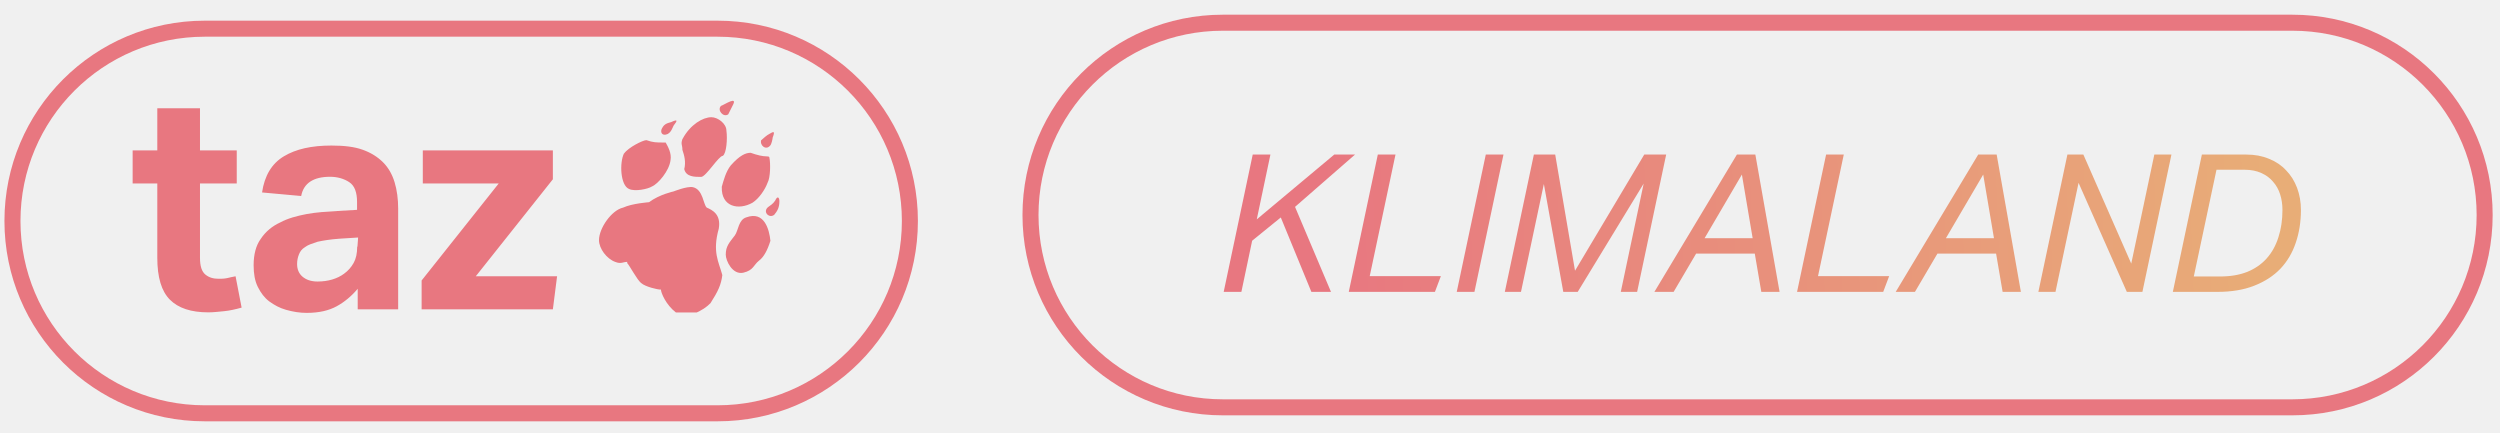
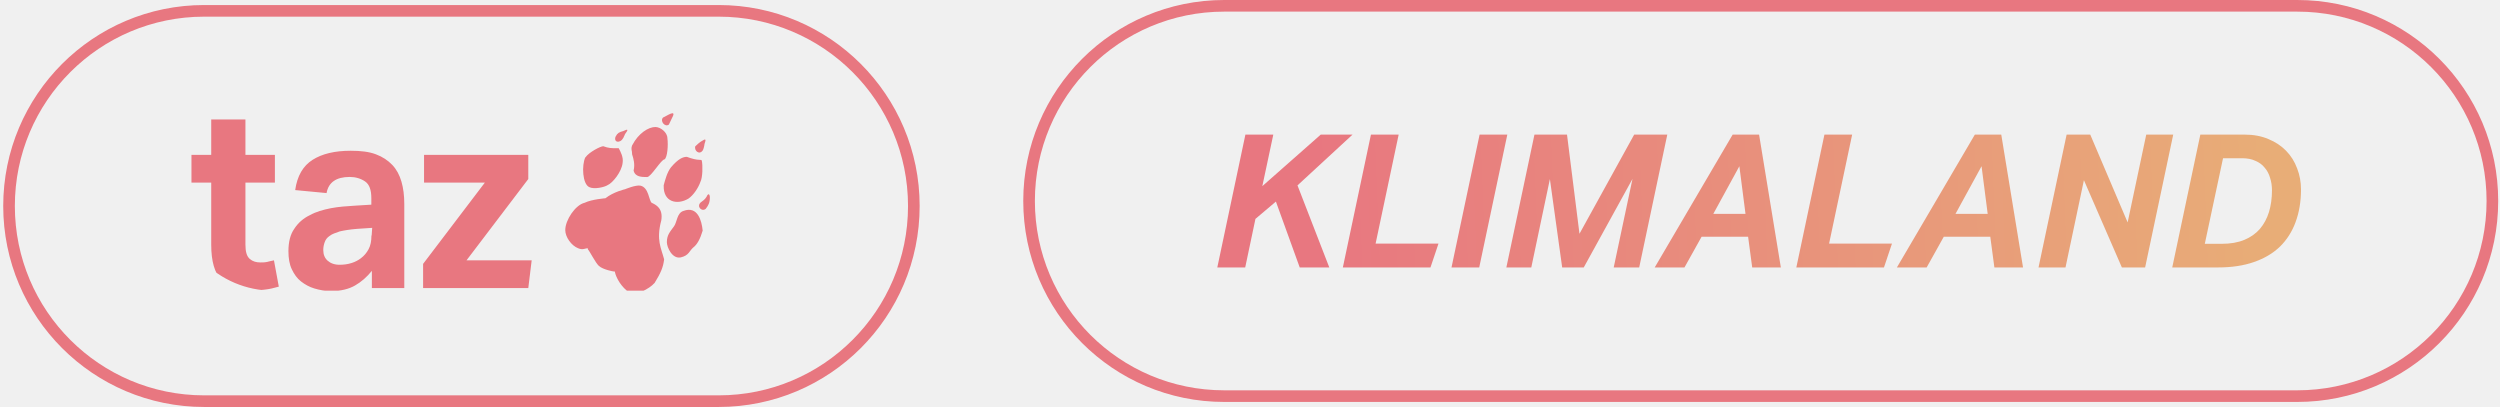
- <svg xmlns="http://www.w3.org/2000/svg" width="156" height="27" viewBox="0 0 156 27" fill="none">
-   <rect x="0.777" y="1.79" width="56" height="24" rx="12" stroke="#E87780" />
-   <g clip-path="url(#clip0_837_27453)">
-     <path d="M47.507 8.745C47.581 8.671 47.885 8.408 47.992 8.366C48.296 8.177 48.37 8.177 48.214 8.588C48.214 8.662 48.14 9 48.066 9.074C47.803 9.411 47.392 9.074 47.499 8.736L47.507 8.745ZM44.991 6.607C45.213 6.533 46.085 5.933 45.706 6.607L45.443 7.133C45.139 7.355 44.728 6.87 44.991 6.607V6.607ZM42.59 8.671C43.075 7.766 43.864 7.314 44.391 7.314C44.802 7.314 45.328 7.725 45.328 8.144C45.402 8.671 45.328 9.575 45.106 9.723C44.843 9.723 44.054 11.039 43.749 11.039C43.338 11.039 42.812 11.039 42.697 10.554C42.812 10.101 42.697 9.69 42.582 9.353C42.582 9.016 42.467 9.016 42.582 8.679L42.59 8.671ZM41.316 7.996C41.431 7.774 41.579 7.692 41.883 7.618C42.294 7.429 42.294 7.503 42.031 7.84C41.957 7.988 41.883 8.251 41.653 8.366C41.316 8.514 41.167 8.251 41.316 7.988V7.996ZM38.947 9.575C39.211 9.197 40.115 8.745 40.337 8.745C40.748 8.893 40.978 8.893 41.389 8.893H41.538C41.685 9.156 41.916 9.567 41.842 9.986C41.768 10.661 41.052 11.491 40.674 11.639C40.452 11.787 39.622 11.976 39.243 11.787C38.717 11.565 38.643 10.167 38.939 9.567L38.947 9.575ZM44.317 18.932C43.938 19.343 42.812 19.985 42.179 19.5C41.546 19.015 41.242 18.258 41.242 18.069H41.167C41.093 18.069 40.304 17.921 40 17.658C39.737 17.436 39.285 16.564 39.137 16.416V16.342C38.873 16.342 38.758 16.49 38.388 16.342C37.862 16.153 37.377 15.512 37.377 14.986C37.377 14.237 38.166 13.111 38.882 12.955C39.449 12.691 40.502 12.617 40.502 12.617C41.143 12.132 42.039 11.943 42.039 11.943C42.039 11.943 42.87 11.606 43.24 11.68C43.881 11.828 43.881 12.774 44.103 12.955C44.44 13.103 45.007 13.366 44.851 14.27C44.44 15.734 44.851 16.334 45.073 17.165C44.999 17.765 44.81 18.176 44.325 18.932H44.317ZM45.032 11.68C45.147 11.269 45.295 10.702 45.599 10.323C46.167 9.682 46.537 9.534 46.841 9.534C47.252 9.682 47.589 9.756 47.819 9.756C47.894 9.756 48.009 9.756 48.009 9.83C48.083 10.167 48.083 11.072 47.894 11.409C47.745 11.82 47.367 12.387 46.956 12.65C46.093 13.136 44.999 12.914 45.04 11.672L45.032 11.68ZM47.359 16.268C47.022 16.531 47.022 16.869 46.381 17.017C45.706 17.165 45.287 16.268 45.287 15.89C45.287 15.364 45.509 15.142 45.854 14.69C46.076 14.385 46.076 13.711 46.57 13.563C47.696 13.152 48 14.311 48.074 15.027C47.885 15.627 47.663 16.038 47.359 16.268V16.268ZM48.296 13.415C47.992 13.637 47.581 13.226 47.918 12.93C48.066 12.815 48.222 12.741 48.37 12.519C48.519 12.182 48.634 12.33 48.634 12.56C48.634 12.938 48.519 13.16 48.296 13.423V13.415Z" fill="#E87780" />
-     <path d="M9.815 16.071C9.815 17.313 10.078 18.176 10.604 18.702C11.131 19.228 11.92 19.491 13.005 19.491C13.309 19.491 13.647 19.45 13.984 19.418C14.321 19.385 14.699 19.302 15.077 19.195L14.699 17.239C14.51 17.28 14.321 17.313 14.173 17.354C13.984 17.395 13.795 17.395 13.647 17.395C13.309 17.395 13.046 17.321 12.816 17.132C12.586 16.942 12.479 16.605 12.479 16.079V11.45H14.773V9.386H12.479V6.755H9.815V9.386H8.277V11.45H9.815V16.071V16.071ZM22.33 19.302H24.846V13.029C24.846 12.428 24.772 11.861 24.624 11.376C24.476 10.891 24.245 10.471 23.908 10.134C23.571 9.797 23.16 9.534 22.634 9.345C22.108 9.156 21.466 9.082 20.677 9.082C19.435 9.082 18.457 9.304 17.709 9.756C16.96 10.208 16.508 10.957 16.352 12.009L18.794 12.231C18.942 11.442 19.542 11.031 20.595 11.031C21.047 11.031 21.458 11.146 21.795 11.368C22.132 11.59 22.28 12.009 22.28 12.609V13.094L21.006 13.168C20.364 13.21 19.764 13.242 19.131 13.357C18.531 13.473 17.963 13.621 17.478 13.884C16.993 14.106 16.574 14.451 16.278 14.895C15.974 15.306 15.826 15.874 15.826 16.548C15.826 17.074 15.9 17.526 16.089 17.905C16.278 18.283 16.5 18.579 16.804 18.809C17.108 19.031 17.445 19.22 17.857 19.335C18.268 19.45 18.687 19.524 19.131 19.524C19.92 19.524 20.521 19.376 21.006 19.113C21.491 18.85 21.943 18.472 22.321 18.02V19.294L22.33 19.302ZM22.288 15.397C22.288 15.808 22.215 16.145 22.067 16.408C21.919 16.671 21.729 16.893 21.466 17.082C21.055 17.387 20.488 17.567 19.814 17.567C19.402 17.567 19.098 17.452 18.876 17.263C18.654 17.074 18.539 16.811 18.539 16.474C18.539 16.252 18.58 16.063 18.654 15.874C18.728 15.684 18.843 15.537 19.032 15.421C19.221 15.273 19.485 15.199 19.822 15.084C20.159 15.01 20.611 14.936 21.178 14.895L22.346 14.821L22.305 15.389L22.288 15.397ZM26.309 19.302H34.499L34.762 17.239H29.689L34.499 11.187V9.386H26.383V11.45H31.119L26.309 17.502V19.302Z" fill="#E87780" />
+ <svg xmlns="http://www.w3.org/2000/svg" width="215" height="35" viewBox="0 0 215 35" fill="none">
+   <rect x="0.777" y="0.933" width="77.813" height="33.567" rx="16.784" stroke="#E87780" />
+   <g clip-path="url(#clip0_837_27454)">
+     <path d="M59.803 12.575C59.885 12.49 60.221 12.186 60.339 12.139C60.675 11.92 60.757 11.92 60.585 12.395C60.585 12.48 60.503 12.87 60.421 12.956C60.13 13.345 59.676 12.956 59.794 12.566L59.803 12.575ZM57.024 10.105C57.269 10.02 58.232 9.326 57.814 10.105L57.524 10.713C57.188 10.97 56.733 10.409 57.024 10.105V10.105ZM54.372 12.49C54.908 11.445 55.78 10.922 56.361 10.922C56.815 10.922 57.396 11.397 57.396 11.882C57.478 12.49 57.396 13.535 57.151 13.706C56.861 13.706 55.989 15.226 55.652 15.226C55.198 15.226 54.617 15.226 54.49 14.666C54.617 14.143 54.49 13.668 54.363 13.278C54.363 12.889 54.235 12.889 54.363 12.499L54.372 12.49ZM52.964 11.711C53.091 11.454 53.254 11.359 53.59 11.274C54.045 11.055 54.045 11.141 53.754 11.53C53.672 11.701 53.59 12.005 53.336 12.139C52.964 12.309 52.8 12.005 52.964 11.701V11.711ZM50.348 13.535C50.638 13.098 51.638 12.575 51.883 12.575C52.337 12.746 52.591 12.746 53.045 12.746H53.209C53.373 13.05 53.627 13.526 53.545 14.01C53.463 14.789 52.673 15.749 52.255 15.92C52.01 16.091 51.093 16.309 50.675 16.091C50.093 15.834 50.012 14.219 50.339 13.526L50.348 13.535ZM56.279 24.347C55.861 24.822 54.617 25.563 53.917 25.002C53.218 24.442 52.882 23.568 52.882 23.349H52.8C52.718 23.349 51.846 23.178 51.51 22.874C51.22 22.618 50.72 21.611 50.557 21.44V21.354C50.266 21.354 50.139 21.525 49.73 21.354C49.149 21.136 48.613 20.395 48.613 19.786C48.613 18.922 49.485 17.62 50.275 17.44C50.902 17.136 52.065 17.05 52.065 17.05C52.773 16.49 53.763 16.271 53.763 16.271C53.763 16.271 54.681 15.882 55.089 15.967C55.798 16.138 55.798 17.231 56.043 17.44C56.415 17.611 57.042 17.915 56.87 18.96C56.415 20.651 56.87 21.345 57.115 22.304C57.033 22.998 56.824 23.473 56.288 24.347H56.279ZM57.069 15.967C57.197 15.492 57.36 14.837 57.696 14.4C58.323 13.659 58.732 13.488 59.068 13.488C59.522 13.659 59.894 13.744 60.149 13.744C60.23 13.744 60.358 13.744 60.358 13.83C60.439 14.219 60.439 15.264 60.23 15.654C60.067 16.129 59.649 16.784 59.195 17.088C58.241 17.649 57.033 17.392 57.078 15.958L57.069 15.967ZM59.64 21.268C59.268 21.573 59.268 21.962 58.559 22.133C57.814 22.304 57.351 21.268 57.351 20.831C57.351 20.224 57.596 19.967 57.978 19.444C58.223 19.093 58.223 18.314 58.768 18.143C60.012 17.668 60.349 19.007 60.43 19.834C60.221 20.527 59.976 21.003 59.64 21.268V21.268ZM60.675 17.972C60.339 18.228 59.885 17.753 60.258 17.411C60.421 17.278 60.594 17.193 60.757 16.936C60.921 16.547 61.048 16.718 61.048 16.984C61.048 17.421 60.921 17.677 60.675 17.981V17.972Z" fill="#E87780" />
+     <path d="M18.165 21.041C18.165 22.475 18.456 23.473 19.037 24.081C19.618 24.689 20.49 24.993 21.689 24.993C22.025 24.993 22.398 24.945 22.77 24.907C23.143 24.869 23.56 24.774 23.978 24.651L23.56 22.39C23.352 22.437 23.143 22.475 22.979 22.523C22.77 22.57 22.561 22.57 22.398 22.57C22.025 22.57 21.735 22.485 21.48 22.266C21.226 22.048 21.108 21.658 21.108 21.05V15.701H23.642V13.316H21.108V10.276H18.165V13.316H16.466V15.701H18.165V21.041V21.041ZM31.99 24.774H34.769V17.525C34.769 16.832 34.688 16.176 34.524 15.616C34.361 15.055 34.106 14.571 33.734 14.181C33.361 13.792 32.907 13.488 32.326 13.269C31.745 13.05 31.036 12.965 30.164 12.965C28.793 12.965 27.712 13.222 26.885 13.744C26.058 14.267 25.559 15.131 25.386 16.347L28.084 16.604C28.247 15.692 28.91 15.217 30.073 15.217C30.573 15.217 31.027 15.35 31.399 15.606C31.772 15.863 31.935 16.347 31.935 17.041V17.601L30.527 17.687C29.819 17.734 29.156 17.772 28.456 17.905C27.793 18.038 27.166 18.209 26.631 18.513C26.095 18.77 25.631 19.169 25.304 19.682C24.968 20.157 24.805 20.812 24.805 21.592C24.805 22.2 24.887 22.722 25.096 23.159C25.304 23.596 25.55 23.938 25.886 24.204C26.222 24.461 26.594 24.679 27.048 24.812C27.503 24.945 27.966 25.031 28.456 25.031C29.328 25.031 29.991 24.86 30.527 24.556C31.063 24.252 31.563 23.815 31.981 23.292V24.765L31.99 24.774ZM31.944 20.262C31.944 20.736 31.863 21.126 31.699 21.43C31.536 21.734 31.327 21.991 31.036 22.209C30.582 22.561 29.955 22.77 29.21 22.77C28.756 22.77 28.42 22.637 28.175 22.418C27.93 22.2 27.802 21.896 27.802 21.506C27.802 21.25 27.848 21.031 27.93 20.812C28.011 20.594 28.139 20.423 28.347 20.29C28.556 20.119 28.847 20.034 29.219 19.901C29.592 19.815 30.091 19.729 30.718 19.682L32.008 19.596L31.963 20.252L31.944 20.262ZM36.386 24.774H45.433L45.724 22.39H40.119L45.433 15.397V13.316H36.468V15.701H41.7L36.386 22.694V24.774Z" fill="#E87780" />
  </g>
-   <rect x="64.303" y="1.417" width="90.739" height="24" rx="12" stroke="#E87780" />
-   <path d="M79.922 13.569L78.134 15.021L77.462 18.213H76.358L78.17 9.645H79.274L78.422 13.689L83.258 9.645H84.554L80.81 12.909L83.054 18.213H81.83L79.922 13.569ZM84.163 18.213L85.975 9.645H87.079L85.471 17.229H89.911L89.539 18.213H84.163ZM90.901 18.213L92.713 9.645H93.817L92.005 18.213H90.901ZM95.713 9.645H97.045L98.281 16.893L102.601 9.645H103.969L102.157 18.213H101.137L102.565 11.457L98.449 18.213H97.549L96.337 11.481L94.909 18.213H93.901L95.713 9.645ZM109.534 9.645L111.046 18.213H109.906L109.498 15.825H105.838L104.434 18.213H103.234L108.382 9.645H109.534ZM106.366 14.865H109.366L108.694 10.893L106.366 14.865ZM112.136 18.213L113.948 9.645H115.052L113.444 17.229H117.884L117.512 18.213H112.136ZM124.592 9.645L126.104 18.213H124.964L124.556 15.825H120.896L119.492 18.213H118.292L123.44 9.645H124.592ZM121.424 14.865H124.424L123.752 10.893L121.424 14.865ZM132.714 18.213L129.702 11.409L128.262 18.213H127.194L129.006 9.645H130.002L132.99 16.449L134.43 9.645H135.498L133.686 18.213H132.714ZM135.585 18.213L137.397 9.645H140.181C140.701 9.645 141.169 9.733 141.585 9.909C142.009 10.077 142.365 10.317 142.653 10.629C142.949 10.933 143.177 11.297 143.337 11.721C143.497 12.145 143.577 12.605 143.577 13.101C143.577 13.845 143.469 14.529 143.253 15.153C143.045 15.777 142.725 16.317 142.293 16.773C141.861 17.221 141.317 17.573 140.661 17.829C140.013 18.085 139.249 18.213 138.369 18.213H135.585ZM138.525 17.253C139.173 17.253 139.741 17.157 140.229 16.965C140.717 16.765 141.121 16.485 141.441 16.125C141.769 15.757 142.013 15.317 142.173 14.805C142.341 14.293 142.425 13.725 142.425 13.101C142.425 12.757 142.377 12.433 142.281 12.129C142.185 11.825 142.037 11.561 141.837 11.337C141.645 11.105 141.401 10.925 141.105 10.797C140.809 10.661 140.465 10.593 140.073 10.593H138.309L136.893 17.253H138.525Z" fill="url(#paint0_linear_837_27453)" />
+   <rect x="88.5" y="0.5" width="125.845" height="33.567" rx="16.784" stroke="#E87780" />
+   <path d="M109.728 17.336L107.968 18.824L107.088 23H104.688L107.104 11.576H109.504L108.56 16.008L113.584 11.576H116.32L111.584 15.944L114.32 23H111.776L109.728 17.336ZM115.485 23L117.901 11.576H120.285L118.301 20.952H123.709L123.021 23H115.485ZM124.829 23L127.245 11.576H129.629L127.213 23H124.829ZM134.347 23L133.291 15.4L131.691 23H129.547L131.963 11.576H134.763L135.835 20.104L140.539 11.576H143.387L140.971 23H138.779L140.395 15.384L136.203 23H134.347ZM151.281 11.576L153.153 23H150.689L150.337 20.36H146.337L144.865 23H142.305L149.009 11.576H151.281ZM147.345 18.392H150.113L149.585 14.296L147.345 18.392ZM154.485 23L156.901 11.576H159.285L157.301 20.952H162.709L162.021 23H154.485ZM172.109 11.576L173.981 23H171.517L171.165 20.36H167.165L165.693 23H163.133L169.837 11.576H172.109ZM168.173 18.392H170.941L170.413 14.296L168.173 18.392ZM182.481 23L179.217 15.496L177.633 23H175.313L177.729 11.576H179.761L182.977 19.128L184.577 11.576H186.897L184.481 23H182.481ZM186.813 23L189.229 11.576H193.037C193.805 11.576 194.488 11.704 195.085 11.96C195.682 12.205 196.189 12.541 196.605 12.968C197.021 13.395 197.336 13.896 197.549 14.472C197.773 15.037 197.885 15.645 197.885 16.296C197.885 17.331 197.73 18.264 197.421 19.096C197.122 19.917 196.674 20.621 196.077 21.208C195.48 21.784 194.733 22.227 193.837 22.536C192.952 22.845 191.928 23 190.765 23H186.813ZM191.069 20.968C191.816 20.968 192.461 20.856 193.005 20.632C193.549 20.408 193.997 20.093 194.349 19.688C194.701 19.272 194.962 18.787 195.133 18.232C195.304 17.667 195.389 17.048 195.389 16.376C195.389 15.992 195.336 15.635 195.229 15.304C195.133 14.963 194.978 14.669 194.765 14.424C194.562 14.168 194.296 13.971 193.965 13.832C193.645 13.683 193.266 13.608 192.829 13.608H191.181L189.613 20.968H191.069Z" fill="url(#paint0_linear_837_27454)" />
  <defs>
-     <linearGradient id="paint0_linear_837_27453" x1="141.656" y1="14.006" x2="82.551" y2="16.214" gradientUnits="userSpaceOnUse">
+     <linearGradient id="paint0_linear_837_27454" x1="194.978" y1="17.39" x2="113.282" y2="20.554" gradientUnits="userSpaceOnUse">
      <stop stop-color="#E8AD77" />
      <stop offset="1" stop-color="#E87780" />
    </linearGradient>
-     <clipPath id="clip0_837_27453">
-       <rect width="44.356" height="14.713" fill="white" transform="translate(6.9502 4.78472)" />
+     <clipPath id="clip0_837_27454">
+       <rect x="15" y="8" width="49" height="17" rx="8.5" fill="white" />
    </clipPath>
  </defs>
</svg>
